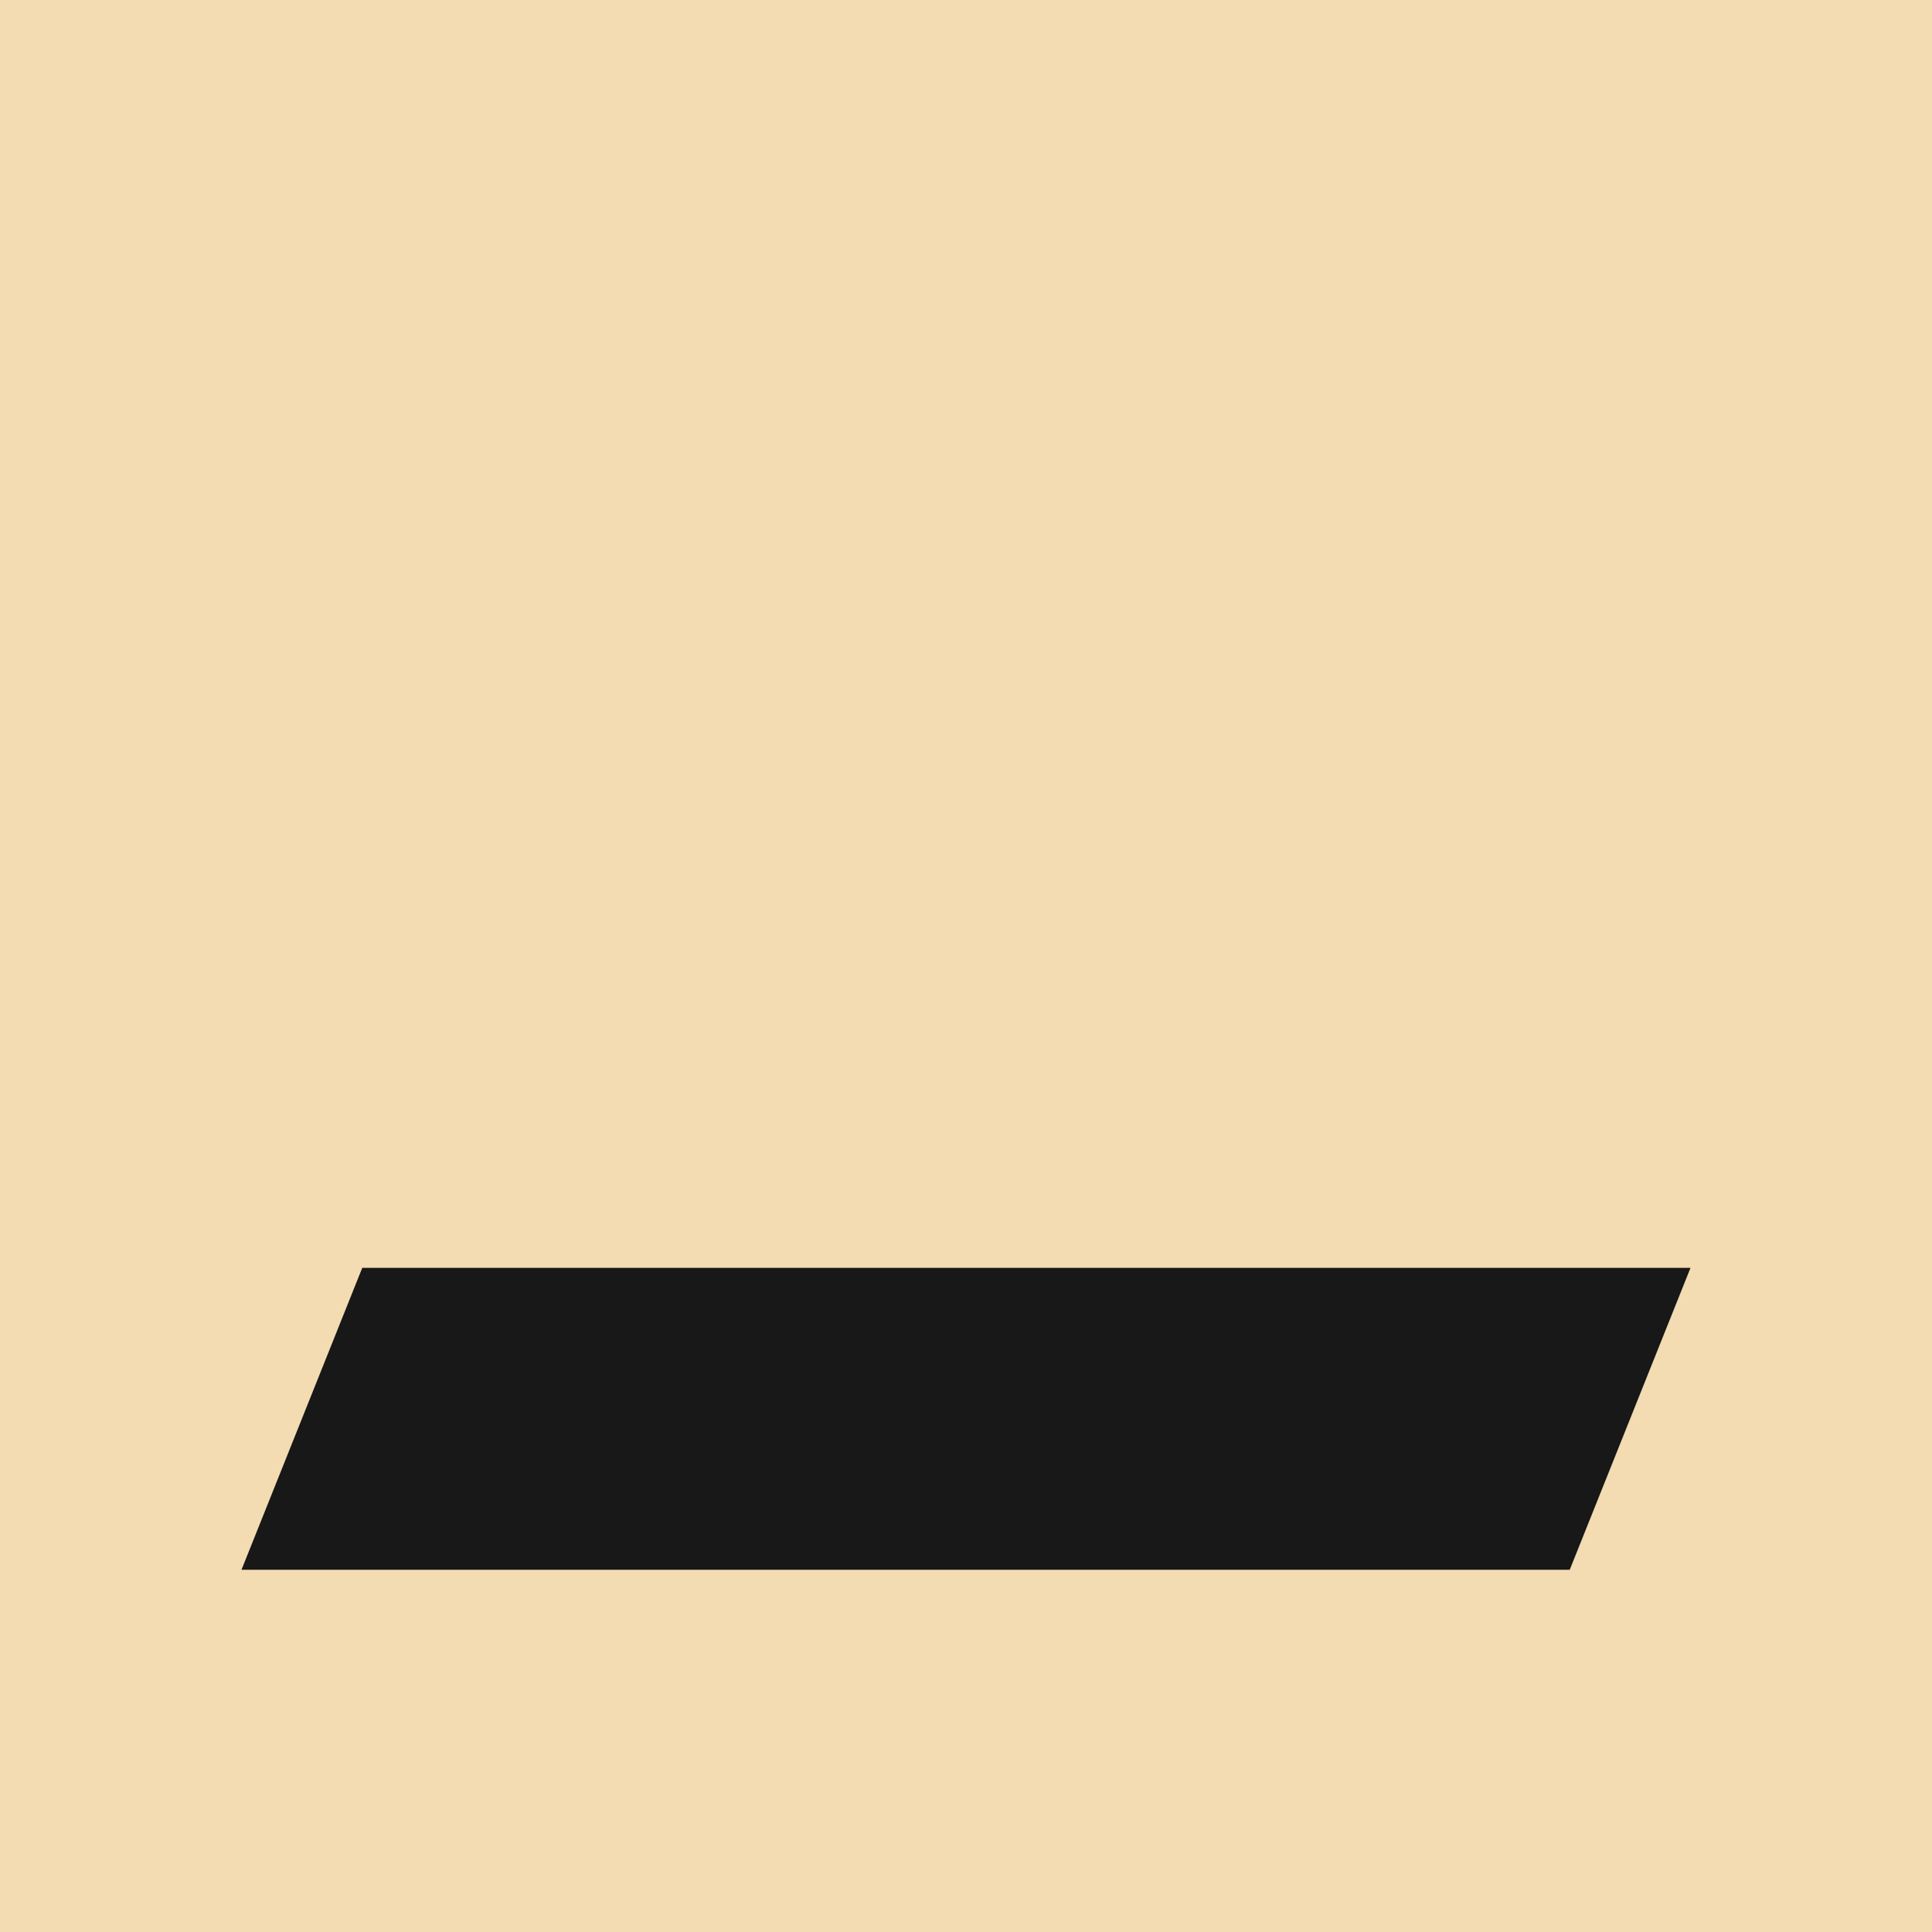
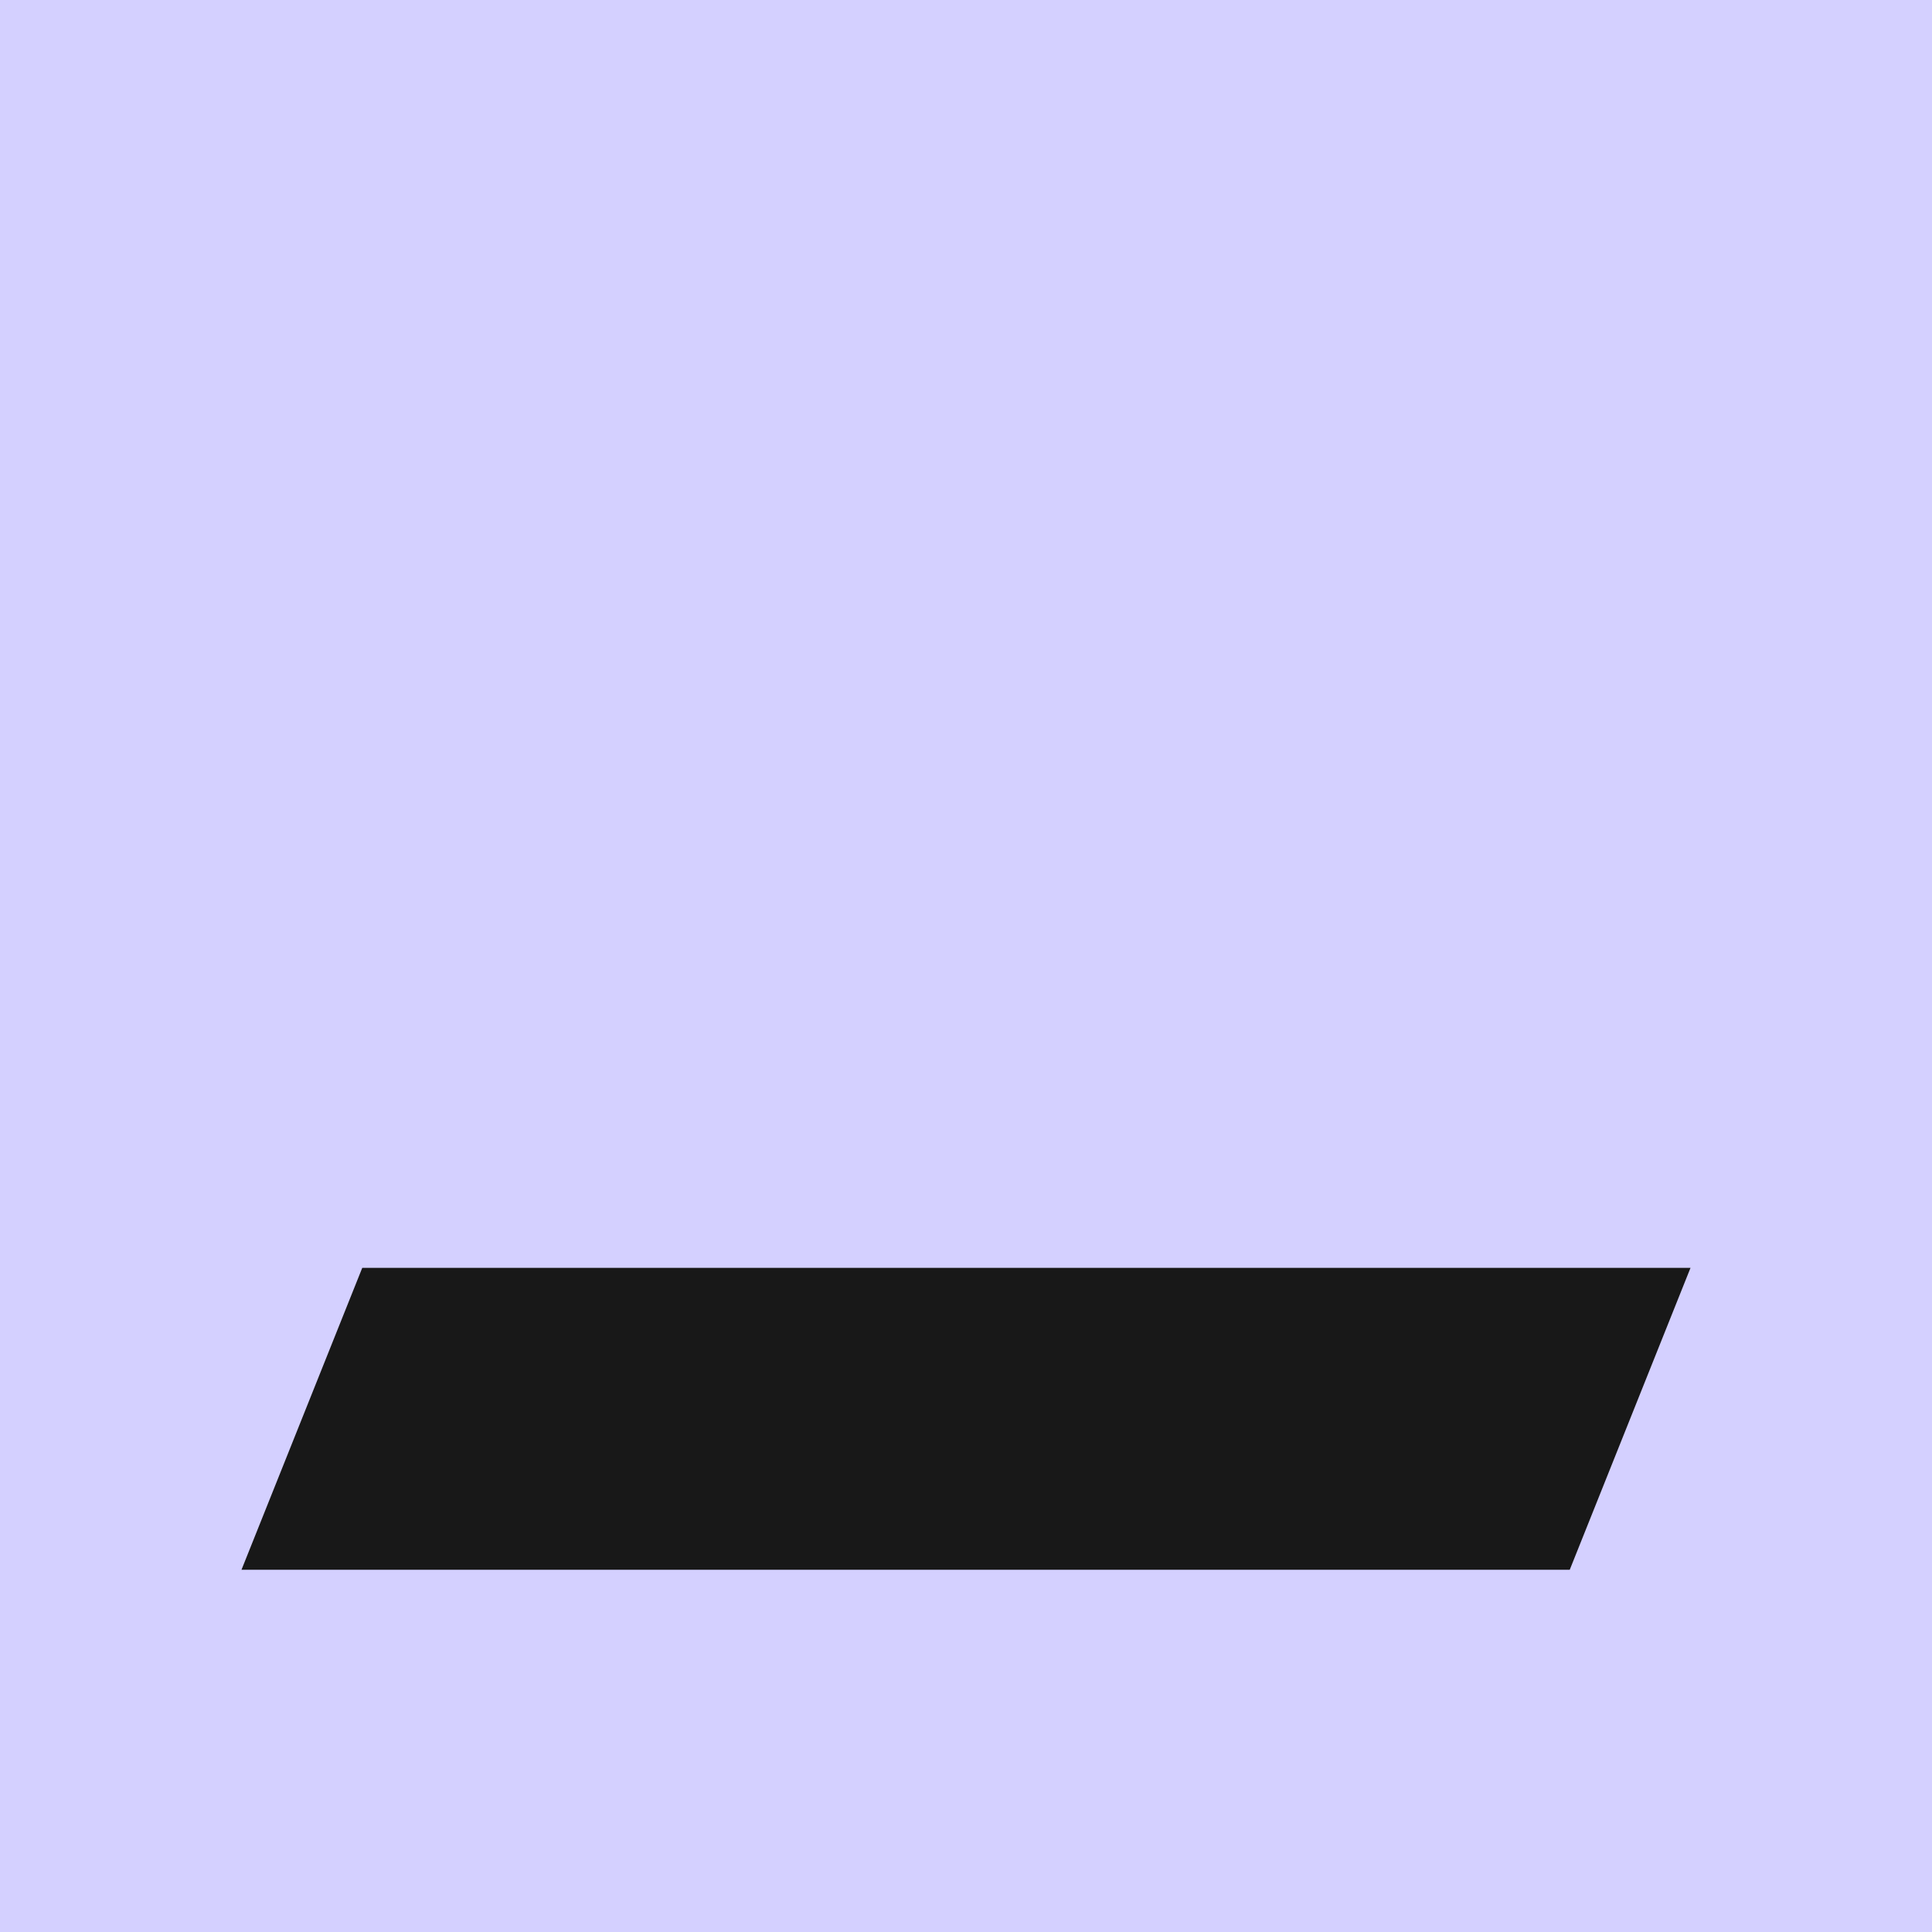
<svg xmlns="http://www.w3.org/2000/svg" width="32" height="32" viewBox="0 0 32 32">
-   <rect width="32" height="32" fill="#f3dbb2" />
+   <rect width="32" height="32" fill="#d4d0ff" />
  <path d="M 4 26 L 6 21 L 28 21 L 26 26 Z" fill="#181818" />
</svg>
